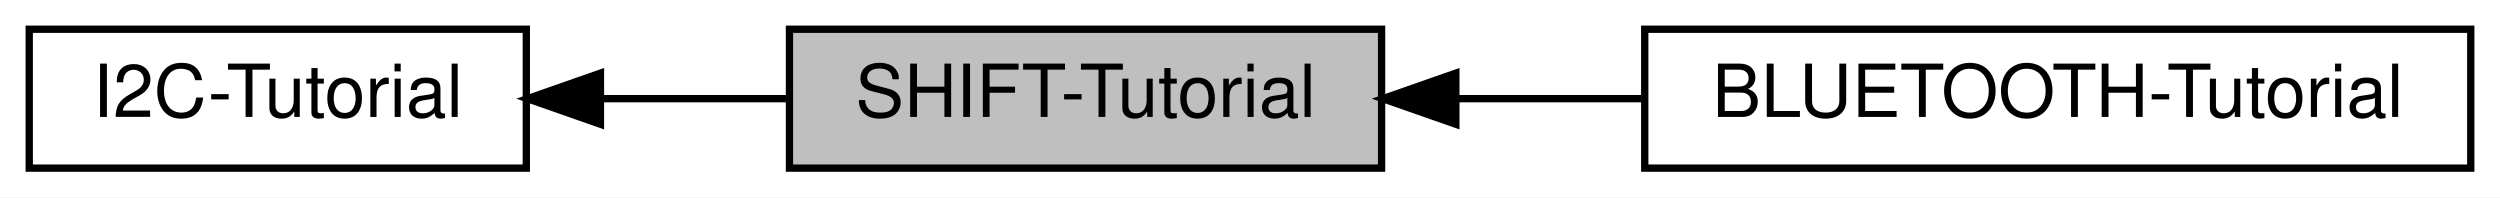
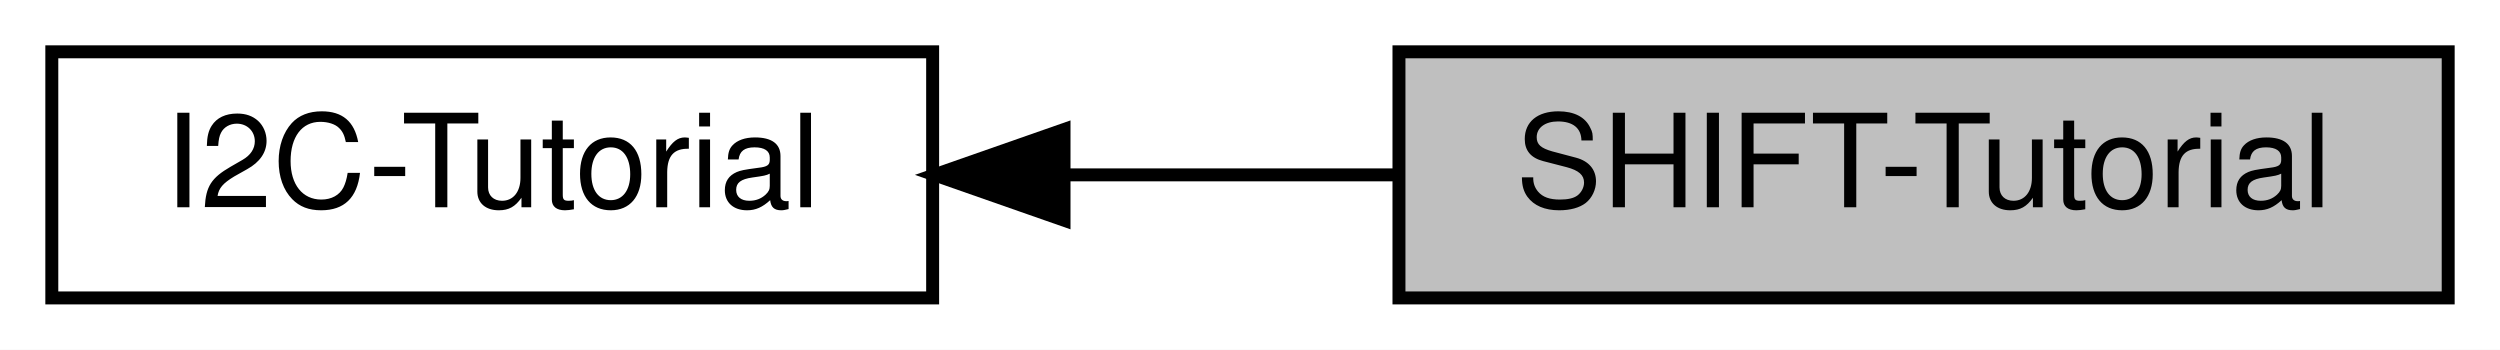
- <svg xmlns="http://www.w3.org/2000/svg" xmlns:xlink="http://www.w3.org/1999/xlink" width="342pt" height="27pt" viewBox="0.00 0.00 342.00 27.00">
+ <svg xmlns="http://www.w3.org/2000/svg" xmlns:xlink="http://www.w3.org/1999/xlink" width="193pt" height="27pt" viewBox="0.00 0.00 193.00 27.00">
  <g id="graph0" class="graph" transform="scale(1 1) rotate(0) translate(4 23)">
-     <polygon fill="white" stroke="none" points="-4,4 -4,-23 338,-23 338,4 -4,4" />
+     <polygon fill="white" stroke="none" points="-4,4 -4,-23 189,-23 189,4 -4,4" />
    <g id="node1" class="node">
      <g id="a_node1">
        <a xlink:href="group__i2cEx.html" target="_top" xlink:title="I2C-Tutorial">
          <polygon fill="white" stroke="black" points="68,-19 0,-19 0,-0 68,-0 68,-19" />
          <text text-anchor="middle" x="34" y="-7" font-family="Helvetica,sans-Serif" font-size="10.00">I2C-Tutorial</text>
        </a>
      </g>
    </g>
-     <g id="node3" class="node">
+     <g id="node2" class="node">
      <polygon fill="#bfbfbf" stroke="black" points="185,-19 104,-19 104,-0 185,-0 185,-19" />
      <text text-anchor="middle" x="144.5" y="-7" font-family="Helvetica,sans-Serif" font-size="10.00">SHIFT-Tutorial</text>
    </g>
    <g id="edge1" class="edge">
      <path fill="none" stroke="black" d="M78.171,-9.5C86.59,-9.5 95.381,-9.5 103.686,-9.5" />
      <polygon fill="black" stroke="black" points="78.143,-6 68.143,-9.5 78.143,-13 78.143,-6" />
    </g>
-     <g id="node2" class="node">
-       <g id="a_node2">
-         <a xlink:href="group__blueEx.html" target="_top" xlink:title="A tutorial for the Pin-Extension. ">
-           <polygon fill="white" stroke="black" points="334,-19 221,-19 221,-0 334,-0 334,-19" />
-           <text text-anchor="middle" x="277.5" y="-7" font-family="Helvetica,sans-Serif" font-size="10.00">BLUETOOTH-Tutorial</text>
-         </a>
-       </g>
-     </g>
-     <g id="edge2" class="edge">
-       <path fill="none" stroke="black" d="M195.358,-9.5C203.591,-9.5 212.173,-9.5 220.543,-9.5" />
-       <polygon fill="black" stroke="black" points="195.16,-6 185.16,-9.5 195.16,-13 195.16,-6" />
-     </g>
  </g>
</svg>
